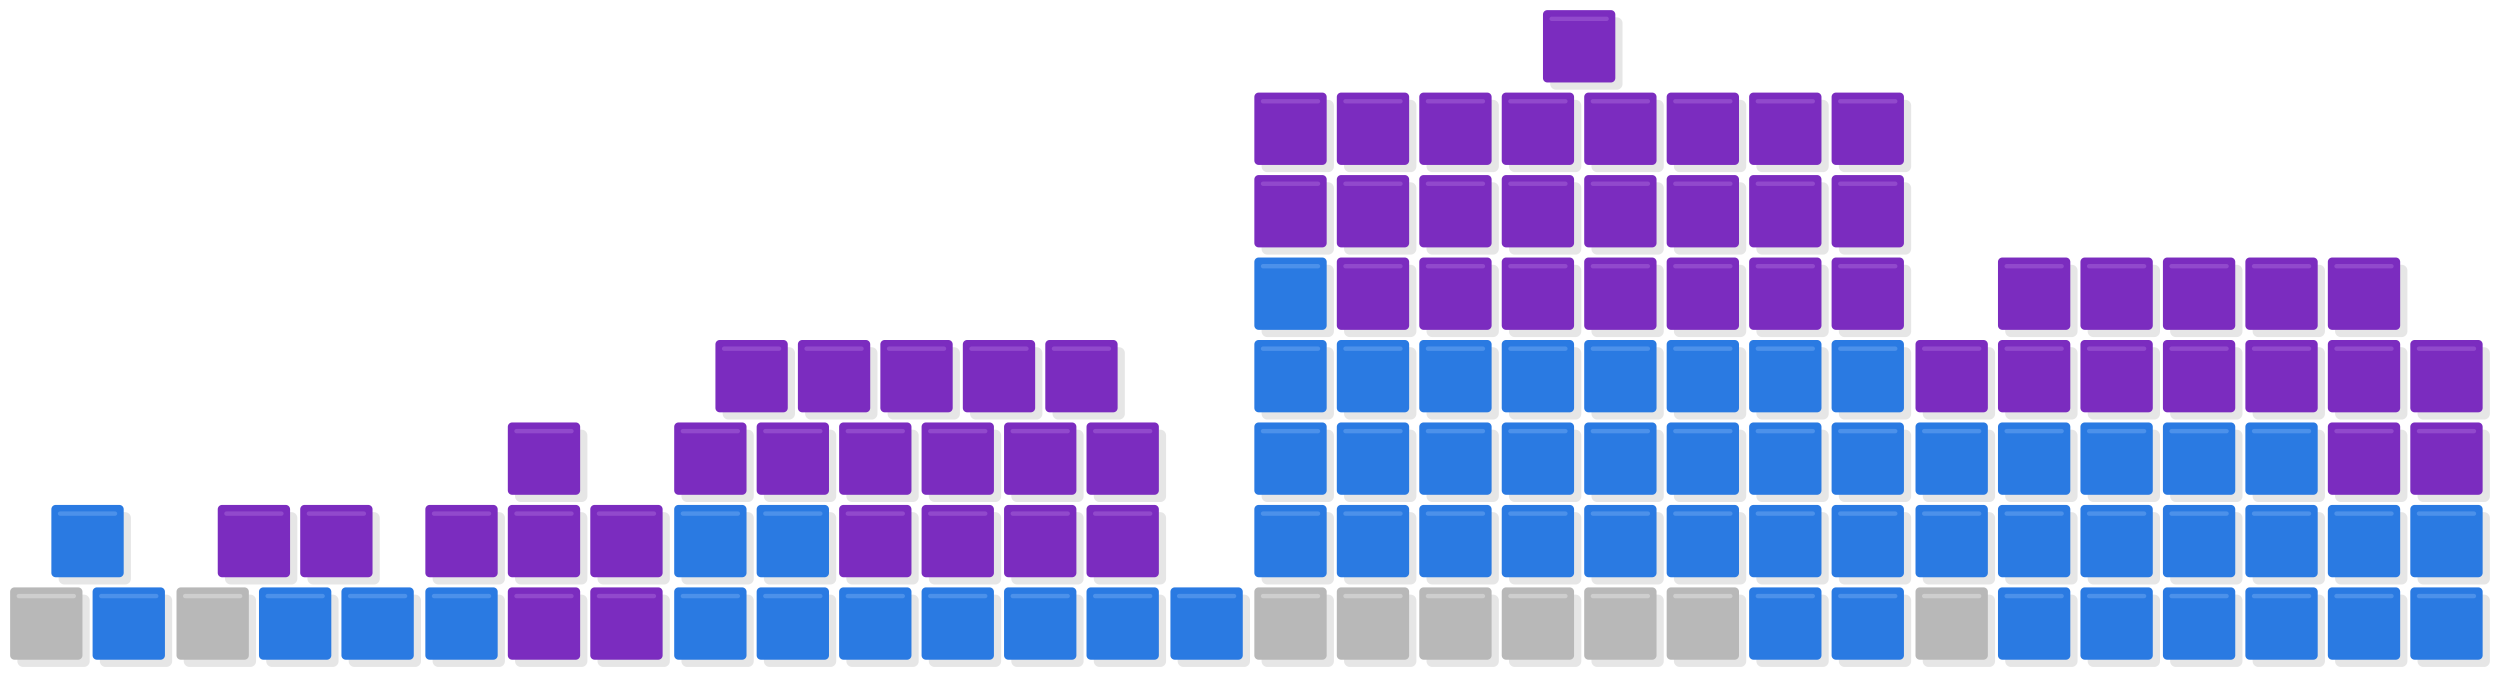
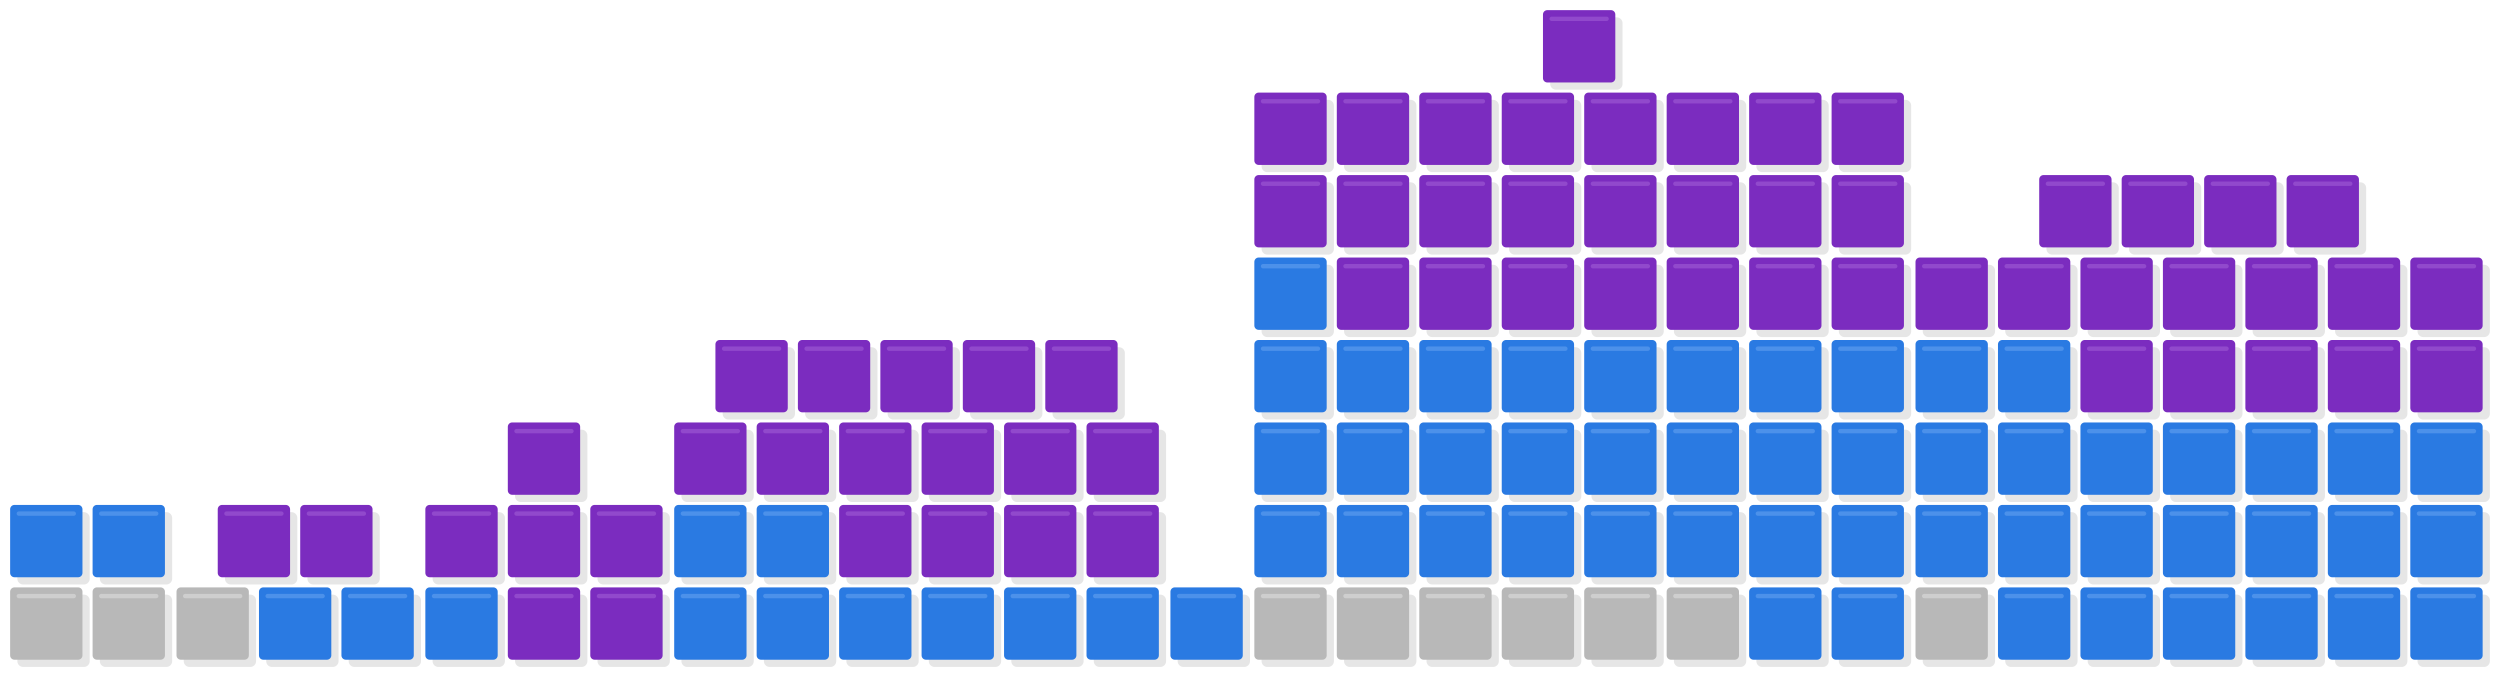
<svg xmlns="http://www.w3.org/2000/svg" viewBox="0 0 1728 468" width="1728" height="468" fill="none">
  <g data-period="2026-02">
    <rect x="12" y="411" width="50" height="50" rx="4" fill="#e6e6e6" />
    <rect x="7" y="406" width="50" height="50" rx="3" fill="#b8b8b8" />
    <path d="M13 412H51" stroke="#cecece" stroke-width="3" stroke-linecap="round" />
    <rect x="69" y="411" width="50" height="50" rx="4" fill="#e6e6e6" />
-     <rect x="64" y="406" width="50" height="50" rx="3" fill="#2a7ae2" />
-     <path d="M70 412H108" stroke="#4c91ea" stroke-width="3" stroke-linecap="round" />
-     <rect x="40.5" y="354" width="50" height="50" rx="4" fill="#e6e6e6" />
-     <rect x="35.5" y="349" width="50" height="50" rx="3" fill="#2a7ae2" />
-     <path d="M41.5 355H79.5" stroke="#4c91ea" stroke-width="3" stroke-linecap="round" />
+     <rect x="64" y="406" width="50" height="50" rx="3" fill="#b8b8b8" />
+     <path d="M70 412H108" stroke="#cecece" stroke-width="3" stroke-linecap="round" />
+     <rect x="12" y="354" width="50" height="50" rx="4" fill="#e6e6e6" />
+     <rect x="7" y="349" width="50" height="50" rx="3" fill="#2a7ae2" />
+     <path d="M13 355H51" stroke="#4c91ea" stroke-width="3" stroke-linecap="round" />
+     <rect x="69" y="354" width="50" height="50" rx="4" fill="#e6e6e6" />
+     <rect x="64" y="349" width="50" height="50" rx="3" fill="#2a7ae2" />
+     <path d="M70 355H108" stroke="#4c91ea" stroke-width="3" stroke-linecap="round" />
  </g>
  <g data-period="2026-03">
    <rect x="127" y="411" width="50" height="50" rx="4" fill="#e6e6e6" />
    <rect x="122" y="406" width="50" height="50" rx="3" fill="#b8b8b8" />
    <path d="M128 412H166" stroke="#cecece" stroke-width="3" stroke-linecap="round" />
    <rect x="184" y="411" width="50" height="50" rx="4" fill="#e6e6e6" />
    <rect x="179" y="406" width="50" height="50" rx="3" fill="#2a7ae2" />
    <path d="M185 412H223" stroke="#4c91ea" stroke-width="3" stroke-linecap="round" />
    <rect x="241" y="411" width="50" height="50" rx="4" fill="#e6e6e6" />
    <rect x="236" y="406" width="50" height="50" rx="3" fill="#2a7ae2" />
    <path d="M242 412H280" stroke="#4c91ea" stroke-width="3" stroke-linecap="round" />
    <rect x="155.5" y="354" width="50" height="50" rx="4" fill="#e6e6e6" />
    <rect x="150.5" y="349" width="50" height="50" rx="3" fill="#7b2cbf" />
    <path d="M156.5 355H194.5" stroke="#9149cc" stroke-width="3" stroke-linecap="round" />
    <rect x="212.5" y="354" width="50" height="50" rx="4" fill="#e6e6e6" />
    <rect x="207.5" y="349" width="50" height="50" rx="3" fill="#7b2cbf" />
    <path d="M213.5 355H251.5" stroke="#9149cc" stroke-width="3" stroke-linecap="round" />
  </g>
  <g data-period="2026-04">
    <rect x="299" y="411" width="50" height="50" rx="4" fill="#e6e6e6" />
    <rect x="294" y="406" width="50" height="50" rx="3" fill="#2a7ae2" />
    <path d="M300 412H338" stroke="#4c91ea" stroke-width="3" stroke-linecap="round" />
    <rect x="356" y="411" width="50" height="50" rx="4" fill="#e6e6e6" />
    <rect x="351" y="406" width="50" height="50" rx="3" fill="#7b2cbf" />
    <path d="M357 412H395" stroke="#9149cc" stroke-width="3" stroke-linecap="round" />
    <rect x="413" y="411" width="50" height="50" rx="4" fill="#e6e6e6" />
    <rect x="408" y="406" width="50" height="50" rx="3" fill="#7b2cbf" />
    <path d="M414 412H452" stroke="#9149cc" stroke-width="3" stroke-linecap="round" />
    <rect x="299" y="354" width="50" height="50" rx="4" fill="#e6e6e6" />
    <rect x="294" y="349" width="50" height="50" rx="3" fill="#7b2cbf" />
    <path d="M300 355H338" stroke="#9149cc" stroke-width="3" stroke-linecap="round" />
    <rect x="356" y="354" width="50" height="50" rx="4" fill="#e6e6e6" />
    <rect x="351" y="349" width="50" height="50" rx="3" fill="#7b2cbf" />
    <path d="M357 355H395" stroke="#9149cc" stroke-width="3" stroke-linecap="round" />
    <rect x="413" y="354" width="50" height="50" rx="4" fill="#e6e6e6" />
    <rect x="408" y="349" width="50" height="50" rx="3" fill="#7b2cbf" />
    <path d="M414 355H452" stroke="#9149cc" stroke-width="3" stroke-linecap="round" />
    <rect x="356" y="297" width="50" height="50" rx="4" fill="#e6e6e6" />
    <rect x="351" y="292" width="50" height="50" rx="3" fill="#7b2cbf" />
    <path d="M357 298H395" stroke="#9149cc" stroke-width="3" stroke-linecap="round" />
  </g>
  <g data-period="2026-05">
    <rect x="471" y="411" width="50" height="50" rx="4" fill="#e6e6e6" />
    <rect x="466" y="406" width="50" height="50" rx="3" fill="#2a7ae2" />
    <path d="M472 412H510" stroke="#4c91ea" stroke-width="3" stroke-linecap="round" />
    <rect x="528" y="411" width="50" height="50" rx="4" fill="#e6e6e6" />
    <rect x="523" y="406" width="50" height="50" rx="3" fill="#2a7ae2" />
    <path d="M529 412H567" stroke="#4c91ea" stroke-width="3" stroke-linecap="round" />
    <rect x="585" y="411" width="50" height="50" rx="4" fill="#e6e6e6" />
    <rect x="580" y="406" width="50" height="50" rx="3" fill="#2a7ae2" />
    <path d="M586 412H624" stroke="#4c91ea" stroke-width="3" stroke-linecap="round" />
    <rect x="642" y="411" width="50" height="50" rx="4" fill="#e6e6e6" />
    <rect x="637" y="406" width="50" height="50" rx="3" fill="#2a7ae2" />
    <path d="M643 412H681" stroke="#4c91ea" stroke-width="3" stroke-linecap="round" />
    <rect x="699" y="411" width="50" height="50" rx="4" fill="#e6e6e6" />
    <rect x="694" y="406" width="50" height="50" rx="3" fill="#2a7ae2" />
    <path d="M700 412H738" stroke="#4c91ea" stroke-width="3" stroke-linecap="round" />
    <rect x="756" y="411" width="50" height="50" rx="4" fill="#e6e6e6" />
    <rect x="751" y="406" width="50" height="50" rx="3" fill="#2a7ae2" />
    <path d="M757 412H795" stroke="#4c91ea" stroke-width="3" stroke-linecap="round" />
    <rect x="471" y="354" width="50" height="50" rx="4" fill="#e6e6e6" />
    <rect x="466" y="349" width="50" height="50" rx="3" fill="#2a7ae2" />
    <path d="M472 355H510" stroke="#4c91ea" stroke-width="3" stroke-linecap="round" />
    <rect x="528" y="354" width="50" height="50" rx="4" fill="#e6e6e6" />
    <rect x="523" y="349" width="50" height="50" rx="3" fill="#2a7ae2" />
    <path d="M529 355H567" stroke="#4c91ea" stroke-width="3" stroke-linecap="round" />
    <rect x="585" y="354" width="50" height="50" rx="4" fill="#e6e6e6" />
    <rect x="580" y="349" width="50" height="50" rx="3" fill="#7b2cbf" />
    <path d="M586 355H624" stroke="#9149cc" stroke-width="3" stroke-linecap="round" />
    <rect x="642" y="354" width="50" height="50" rx="4" fill="#e6e6e6" />
    <rect x="637" y="349" width="50" height="50" rx="3" fill="#7b2cbf" />
    <path d="M643 355H681" stroke="#9149cc" stroke-width="3" stroke-linecap="round" />
    <rect x="699" y="354" width="50" height="50" rx="4" fill="#e6e6e6" />
    <rect x="694" y="349" width="50" height="50" rx="3" fill="#7b2cbf" />
    <path d="M700 355H738" stroke="#9149cc" stroke-width="3" stroke-linecap="round" />
    <rect x="756" y="354" width="50" height="50" rx="4" fill="#e6e6e6" />
    <rect x="751" y="349" width="50" height="50" rx="3" fill="#7b2cbf" />
    <path d="M757 355H795" stroke="#9149cc" stroke-width="3" stroke-linecap="round" />
    <rect x="471" y="297" width="50" height="50" rx="4" fill="#e6e6e6" />
    <rect x="466" y="292" width="50" height="50" rx="3" fill="#7b2cbf" />
    <path d="M472 298H510" stroke="#9149cc" stroke-width="3" stroke-linecap="round" />
    <rect x="528" y="297" width="50" height="50" rx="4" fill="#e6e6e6" />
    <rect x="523" y="292" width="50" height="50" rx="3" fill="#7b2cbf" />
    <path d="M529 298H567" stroke="#9149cc" stroke-width="3" stroke-linecap="round" />
    <rect x="585" y="297" width="50" height="50" rx="4" fill="#e6e6e6" />
    <rect x="580" y="292" width="50" height="50" rx="3" fill="#7b2cbf" />
    <path d="M586 298H624" stroke="#9149cc" stroke-width="3" stroke-linecap="round" />
    <rect x="642" y="297" width="50" height="50" rx="4" fill="#e6e6e6" />
    <rect x="637" y="292" width="50" height="50" rx="3" fill="#7b2cbf" />
    <path d="M643 298H681" stroke="#9149cc" stroke-width="3" stroke-linecap="round" />
    <rect x="699" y="297" width="50" height="50" rx="4" fill="#e6e6e6" />
    <rect x="694" y="292" width="50" height="50" rx="3" fill="#7b2cbf" />
    <path d="M700 298H738" stroke="#9149cc" stroke-width="3" stroke-linecap="round" />
    <rect x="756" y="297" width="50" height="50" rx="4" fill="#e6e6e6" />
    <rect x="751" y="292" width="50" height="50" rx="3" fill="#7b2cbf" />
    <path d="M757 298H795" stroke="#9149cc" stroke-width="3" stroke-linecap="round" />
    <rect x="499.5" y="240" width="50" height="50" rx="4" fill="#e6e6e6" />
    <rect x="494.5" y="235" width="50" height="50" rx="3" fill="#7b2cbf" />
    <path d="M500.5 241H538.5" stroke="#9149cc" stroke-width="3" stroke-linecap="round" />
    <rect x="556.5" y="240" width="50" height="50" rx="4" fill="#e6e6e6" />
    <rect x="551.5" y="235" width="50" height="50" rx="3" fill="#7b2cbf" />
    <path d="M557.5 241H595.5" stroke="#9149cc" stroke-width="3" stroke-linecap="round" />
    <rect x="613.5" y="240" width="50" height="50" rx="4" fill="#e6e6e6" />
    <rect x="608.5" y="235" width="50" height="50" rx="3" fill="#7b2cbf" />
    <path d="M614.5 241H652.5" stroke="#9149cc" stroke-width="3" stroke-linecap="round" />
    <rect x="670.5" y="240" width="50" height="50" rx="4" fill="#e6e6e6" />
    <rect x="665.5" y="235" width="50" height="50" rx="3" fill="#7b2cbf" />
    <path d="M671.5 241H709.5" stroke="#9149cc" stroke-width="3" stroke-linecap="round" />
    <rect x="727.5" y="240" width="50" height="50" rx="4" fill="#e6e6e6" />
    <rect x="722.5" y="235" width="50" height="50" rx="3" fill="#7b2cbf" />
    <path d="M728.5 241H766.5" stroke="#9149cc" stroke-width="3" stroke-linecap="round" />
  </g>
  <g data-period="2026-06">
    <rect x="814" y="411" width="50" height="50" rx="4" fill="#e6e6e6" />
    <rect x="809" y="406" width="50" height="50" rx="3" fill="#2a7ae2" />
    <path d="M815 412H853" stroke="#4c91ea" stroke-width="3" stroke-linecap="round" />
  </g>
  <g data-period="2026-07">
    <rect x="872" y="411" width="50" height="50" rx="4" fill="#e6e6e6" />
    <rect x="867" y="406" width="50" height="50" rx="3" fill="#b8b8b8" />
    <path d="M873 412H911" stroke="#cecece" stroke-width="3" stroke-linecap="round" />
    <rect x="929" y="411" width="50" height="50" rx="4" fill="#e6e6e6" />
    <rect x="924" y="406" width="50" height="50" rx="3" fill="#b8b8b8" />
    <path d="M930 412H968" stroke="#cecece" stroke-width="3" stroke-linecap="round" />
    <rect x="986" y="411" width="50" height="50" rx="4" fill="#e6e6e6" />
    <rect x="981" y="406" width="50" height="50" rx="3" fill="#b8b8b8" />
    <path d="M987 412H1025" stroke="#cecece" stroke-width="3" stroke-linecap="round" />
    <rect x="1043" y="411" width="50" height="50" rx="4" fill="#e6e6e6" />
    <rect x="1038" y="406" width="50" height="50" rx="3" fill="#b8b8b8" />
    <path d="M1044 412H1082" stroke="#cecece" stroke-width="3" stroke-linecap="round" />
    <rect x="1100" y="411" width="50" height="50" rx="4" fill="#e6e6e6" />
    <rect x="1095" y="406" width="50" height="50" rx="3" fill="#b8b8b8" />
    <path d="M1101 412H1139" stroke="#cecece" stroke-width="3" stroke-linecap="round" />
    <rect x="1157" y="411" width="50" height="50" rx="4" fill="#e6e6e6" />
    <rect x="1152" y="406" width="50" height="50" rx="3" fill="#b8b8b8" />
    <path d="M1158 412H1196" stroke="#cecece" stroke-width="3" stroke-linecap="round" />
    <rect x="1214" y="411" width="50" height="50" rx="4" fill="#e6e6e6" />
    <rect x="1209" y="406" width="50" height="50" rx="3" fill="#2a7ae2" />
    <path d="M1215 412H1253" stroke="#4c91ea" stroke-width="3" stroke-linecap="round" />
    <rect x="1271" y="411" width="50" height="50" rx="4" fill="#e6e6e6" />
    <rect x="1266" y="406" width="50" height="50" rx="3" fill="#2a7ae2" />
    <path d="M1272 412H1310" stroke="#4c91ea" stroke-width="3" stroke-linecap="round" />
    <rect x="872" y="354" width="50" height="50" rx="4" fill="#e6e6e6" />
    <rect x="867" y="349" width="50" height="50" rx="3" fill="#2a7ae2" />
    <path d="M873 355H911" stroke="#4c91ea" stroke-width="3" stroke-linecap="round" />
    <rect x="929" y="354" width="50" height="50" rx="4" fill="#e6e6e6" />
    <rect x="924" y="349" width="50" height="50" rx="3" fill="#2a7ae2" />
    <path d="M930 355H968" stroke="#4c91ea" stroke-width="3" stroke-linecap="round" />
    <rect x="986" y="354" width="50" height="50" rx="4" fill="#e6e6e6" />
    <rect x="981" y="349" width="50" height="50" rx="3" fill="#2a7ae2" />
    <path d="M987 355H1025" stroke="#4c91ea" stroke-width="3" stroke-linecap="round" />
    <rect x="1043" y="354" width="50" height="50" rx="4" fill="#e6e6e6" />
    <rect x="1038" y="349" width="50" height="50" rx="3" fill="#2a7ae2" />
    <path d="M1044 355H1082" stroke="#4c91ea" stroke-width="3" stroke-linecap="round" />
    <rect x="1100" y="354" width="50" height="50" rx="4" fill="#e6e6e6" />
    <rect x="1095" y="349" width="50" height="50" rx="3" fill="#2a7ae2" />
    <path d="M1101 355H1139" stroke="#4c91ea" stroke-width="3" stroke-linecap="round" />
    <rect x="1157" y="354" width="50" height="50" rx="4" fill="#e6e6e6" />
    <rect x="1152" y="349" width="50" height="50" rx="3" fill="#2a7ae2" />
    <path d="M1158 355H1196" stroke="#4c91ea" stroke-width="3" stroke-linecap="round" />
    <rect x="1214" y="354" width="50" height="50" rx="4" fill="#e6e6e6" />
    <rect x="1209" y="349" width="50" height="50" rx="3" fill="#2a7ae2" />
    <path d="M1215 355H1253" stroke="#4c91ea" stroke-width="3" stroke-linecap="round" />
    <rect x="1271" y="354" width="50" height="50" rx="4" fill="#e6e6e6" />
    <rect x="1266" y="349" width="50" height="50" rx="3" fill="#2a7ae2" />
    <path d="M1272 355H1310" stroke="#4c91ea" stroke-width="3" stroke-linecap="round" />
    <rect x="872" y="297" width="50" height="50" rx="4" fill="#e6e6e6" />
    <rect x="867" y="292" width="50" height="50" rx="3" fill="#2a7ae2" />
    <path d="M873 298H911" stroke="#4c91ea" stroke-width="3" stroke-linecap="round" />
    <rect x="929" y="297" width="50" height="50" rx="4" fill="#e6e6e6" />
    <rect x="924" y="292" width="50" height="50" rx="3" fill="#2a7ae2" />
    <path d="M930 298H968" stroke="#4c91ea" stroke-width="3" stroke-linecap="round" />
    <rect x="986" y="297" width="50" height="50" rx="4" fill="#e6e6e6" />
    <rect x="981" y="292" width="50" height="50" rx="3" fill="#2a7ae2" />
    <path d="M987 298H1025" stroke="#4c91ea" stroke-width="3" stroke-linecap="round" />
    <rect x="1043" y="297" width="50" height="50" rx="4" fill="#e6e6e6" />
    <rect x="1038" y="292" width="50" height="50" rx="3" fill="#2a7ae2" />
    <path d="M1044 298H1082" stroke="#4c91ea" stroke-width="3" stroke-linecap="round" />
    <rect x="1100" y="297" width="50" height="50" rx="4" fill="#e6e6e6" />
    <rect x="1095" y="292" width="50" height="50" rx="3" fill="#2a7ae2" />
    <path d="M1101 298H1139" stroke="#4c91ea" stroke-width="3" stroke-linecap="round" />
    <rect x="1157" y="297" width="50" height="50" rx="4" fill="#e6e6e6" />
    <rect x="1152" y="292" width="50" height="50" rx="3" fill="#2a7ae2" />
    <path d="M1158 298H1196" stroke="#4c91ea" stroke-width="3" stroke-linecap="round" />
    <rect x="1214" y="297" width="50" height="50" rx="4" fill="#e6e6e6" />
    <rect x="1209" y="292" width="50" height="50" rx="3" fill="#2a7ae2" />
    <path d="M1215 298H1253" stroke="#4c91ea" stroke-width="3" stroke-linecap="round" />
    <rect x="1271" y="297" width="50" height="50" rx="4" fill="#e6e6e6" />
    <rect x="1266" y="292" width="50" height="50" rx="3" fill="#2a7ae2" />
    <path d="M1272 298H1310" stroke="#4c91ea" stroke-width="3" stroke-linecap="round" />
    <rect x="872" y="240" width="50" height="50" rx="4" fill="#e6e6e6" />
    <rect x="867" y="235" width="50" height="50" rx="3" fill="#2a7ae2" />
    <path d="M873 241H911" stroke="#4c91ea" stroke-width="3" stroke-linecap="round" />
    <rect x="929" y="240" width="50" height="50" rx="4" fill="#e6e6e6" />
    <rect x="924" y="235" width="50" height="50" rx="3" fill="#2a7ae2" />
    <path d="M930 241H968" stroke="#4c91ea" stroke-width="3" stroke-linecap="round" />
    <rect x="986" y="240" width="50" height="50" rx="4" fill="#e6e6e6" />
    <rect x="981" y="235" width="50" height="50" rx="3" fill="#2a7ae2" />
    <path d="M987 241H1025" stroke="#4c91ea" stroke-width="3" stroke-linecap="round" />
    <rect x="1043" y="240" width="50" height="50" rx="4" fill="#e6e6e6" />
    <rect x="1038" y="235" width="50" height="50" rx="3" fill="#2a7ae2" />
    <path d="M1044 241H1082" stroke="#4c91ea" stroke-width="3" stroke-linecap="round" />
    <rect x="1100" y="240" width="50" height="50" rx="4" fill="#e6e6e6" />
    <rect x="1095" y="235" width="50" height="50" rx="3" fill="#2a7ae2" />
    <path d="M1101 241H1139" stroke="#4c91ea" stroke-width="3" stroke-linecap="round" />
    <rect x="1157" y="240" width="50" height="50" rx="4" fill="#e6e6e6" />
    <rect x="1152" y="235" width="50" height="50" rx="3" fill="#2a7ae2" />
    <path d="M1158 241H1196" stroke="#4c91ea" stroke-width="3" stroke-linecap="round" />
    <rect x="1214" y="240" width="50" height="50" rx="4" fill="#e6e6e6" />
    <rect x="1209" y="235" width="50" height="50" rx="3" fill="#2a7ae2" />
    <path d="M1215 241H1253" stroke="#4c91ea" stroke-width="3" stroke-linecap="round" />
    <rect x="1271" y="240" width="50" height="50" rx="4" fill="#e6e6e6" />
    <rect x="1266" y="235" width="50" height="50" rx="3" fill="#2a7ae2" />
    <path d="M1272 241H1310" stroke="#4c91ea" stroke-width="3" stroke-linecap="round" />
    <rect x="872" y="183" width="50" height="50" rx="4" fill="#e6e6e6" />
    <rect x="867" y="178" width="50" height="50" rx="3" fill="#2a7ae2" />
    <path d="M873 184H911" stroke="#4c91ea" stroke-width="3" stroke-linecap="round" />
    <rect x="929" y="183" width="50" height="50" rx="4" fill="#e6e6e6" />
    <rect x="924" y="178" width="50" height="50" rx="3" fill="#7b2cbf" />
    <path d="M930 184H968" stroke="#9149cc" stroke-width="3" stroke-linecap="round" />
    <rect x="986" y="183" width="50" height="50" rx="4" fill="#e6e6e6" />
    <rect x="981" y="178" width="50" height="50" rx="3" fill="#7b2cbf" />
    <path d="M987 184H1025" stroke="#9149cc" stroke-width="3" stroke-linecap="round" />
    <rect x="1043" y="183" width="50" height="50" rx="4" fill="#e6e6e6" />
    <rect x="1038" y="178" width="50" height="50" rx="3" fill="#7b2cbf" />
    <path d="M1044 184H1082" stroke="#9149cc" stroke-width="3" stroke-linecap="round" />
    <rect x="1100" y="183" width="50" height="50" rx="4" fill="#e6e6e6" />
    <rect x="1095" y="178" width="50" height="50" rx="3" fill="#7b2cbf" />
    <path d="M1101 184H1139" stroke="#9149cc" stroke-width="3" stroke-linecap="round" />
    <rect x="1157" y="183" width="50" height="50" rx="4" fill="#e6e6e6" />
    <rect x="1152" y="178" width="50" height="50" rx="3" fill="#7b2cbf" />
    <path d="M1158 184H1196" stroke="#9149cc" stroke-width="3" stroke-linecap="round" />
    <rect x="1214" y="183" width="50" height="50" rx="4" fill="#e6e6e6" />
    <rect x="1209" y="178" width="50" height="50" rx="3" fill="#7b2cbf" />
    <path d="M1215 184H1253" stroke="#9149cc" stroke-width="3" stroke-linecap="round" />
    <rect x="1271" y="183" width="50" height="50" rx="4" fill="#e6e6e6" />
    <rect x="1266" y="178" width="50" height="50" rx="3" fill="#7b2cbf" />
    <path d="M1272 184H1310" stroke="#9149cc" stroke-width="3" stroke-linecap="round" />
    <rect x="872" y="126" width="50" height="50" rx="4" fill="#e6e6e6" />
    <rect x="867" y="121" width="50" height="50" rx="3" fill="#7b2cbf" />
    <path d="M873 127H911" stroke="#9149cc" stroke-width="3" stroke-linecap="round" />
    <rect x="929" y="126" width="50" height="50" rx="4" fill="#e6e6e6" />
    <rect x="924" y="121" width="50" height="50" rx="3" fill="#7b2cbf" />
    <path d="M930 127H968" stroke="#9149cc" stroke-width="3" stroke-linecap="round" />
    <rect x="986" y="126" width="50" height="50" rx="4" fill="#e6e6e6" />
    <rect x="981" y="121" width="50" height="50" rx="3" fill="#7b2cbf" />
    <path d="M987 127H1025" stroke="#9149cc" stroke-width="3" stroke-linecap="round" />
    <rect x="1043" y="126" width="50" height="50" rx="4" fill="#e6e6e6" />
    <rect x="1038" y="121" width="50" height="50" rx="3" fill="#7b2cbf" />
    <path d="M1044 127H1082" stroke="#9149cc" stroke-width="3" stroke-linecap="round" />
    <rect x="1100" y="126" width="50" height="50" rx="4" fill="#e6e6e6" />
    <rect x="1095" y="121" width="50" height="50" rx="3" fill="#7b2cbf" />
    <path d="M1101 127H1139" stroke="#9149cc" stroke-width="3" stroke-linecap="round" />
    <rect x="1157" y="126" width="50" height="50" rx="4" fill="#e6e6e6" />
    <rect x="1152" y="121" width="50" height="50" rx="3" fill="#7b2cbf" />
    <path d="M1158 127H1196" stroke="#9149cc" stroke-width="3" stroke-linecap="round" />
    <rect x="1214" y="126" width="50" height="50" rx="4" fill="#e6e6e6" />
    <rect x="1209" y="121" width="50" height="50" rx="3" fill="#7b2cbf" />
    <path d="M1215 127H1253" stroke="#9149cc" stroke-width="3" stroke-linecap="round" />
    <rect x="1271" y="126" width="50" height="50" rx="4" fill="#e6e6e6" />
    <rect x="1266" y="121" width="50" height="50" rx="3" fill="#7b2cbf" />
    <path d="M1272 127H1310" stroke="#9149cc" stroke-width="3" stroke-linecap="round" />
    <rect x="872" y="69" width="50" height="50" rx="4" fill="#e6e6e6" />
    <rect x="867" y="64" width="50" height="50" rx="3" fill="#7b2cbf" />
    <path d="M873 70H911" stroke="#9149cc" stroke-width="3" stroke-linecap="round" />
    <rect x="929" y="69" width="50" height="50" rx="4" fill="#e6e6e6" />
    <rect x="924" y="64" width="50" height="50" rx="3" fill="#7b2cbf" />
    <path d="M930 70H968" stroke="#9149cc" stroke-width="3" stroke-linecap="round" />
    <rect x="986" y="69" width="50" height="50" rx="4" fill="#e6e6e6" />
    <rect x="981" y="64" width="50" height="50" rx="3" fill="#7b2cbf" />
    <path d="M987 70H1025" stroke="#9149cc" stroke-width="3" stroke-linecap="round" />
    <rect x="1043" y="69" width="50" height="50" rx="4" fill="#e6e6e6" />
    <rect x="1038" y="64" width="50" height="50" rx="3" fill="#7b2cbf" />
    <path d="M1044 70H1082" stroke="#9149cc" stroke-width="3" stroke-linecap="round" />
    <rect x="1100" y="69" width="50" height="50" rx="4" fill="#e6e6e6" />
    <rect x="1095" y="64" width="50" height="50" rx="3" fill="#7b2cbf" />
    <path d="M1101 70H1139" stroke="#9149cc" stroke-width="3" stroke-linecap="round" />
    <rect x="1157" y="69" width="50" height="50" rx="4" fill="#e6e6e6" />
    <rect x="1152" y="64" width="50" height="50" rx="3" fill="#7b2cbf" />
    <path d="M1158 70H1196" stroke="#9149cc" stroke-width="3" stroke-linecap="round" />
    <rect x="1214" y="69" width="50" height="50" rx="4" fill="#e6e6e6" />
    <rect x="1209" y="64" width="50" height="50" rx="3" fill="#7b2cbf" />
    <path d="M1215 70H1253" stroke="#9149cc" stroke-width="3" stroke-linecap="round" />
    <rect x="1271" y="69" width="50" height="50" rx="4" fill="#e6e6e6" />
    <rect x="1266" y="64" width="50" height="50" rx="3" fill="#7b2cbf" />
    <path d="M1272 70H1310" stroke="#9149cc" stroke-width="3" stroke-linecap="round" />
    <rect x="1071.5" y="12" width="50" height="50" rx="4" fill="#e6e6e6" />
    <rect x="1066.5" y="7" width="50" height="50" rx="3" fill="#7b2cbf" />
    <path d="M1072.5 13H1110.5" stroke="#9149cc" stroke-width="3" stroke-linecap="round" />
  </g>
  <g data-period="2026-08">
    <rect x="1329" y="411" width="50" height="50" rx="4" fill="#e6e6e6" />
    <rect x="1324" y="406" width="50" height="50" rx="3" fill="#b8b8b8" />
    <path d="M1330 412H1368" stroke="#cecece" stroke-width="3" stroke-linecap="round" />
    <rect x="1386" y="411" width="50" height="50" rx="4" fill="#e6e6e6" />
    <rect x="1381" y="406" width="50" height="50" rx="3" fill="#2a7ae2" />
    <path d="M1387 412H1425" stroke="#4c91ea" stroke-width="3" stroke-linecap="round" />
    <rect x="1443" y="411" width="50" height="50" rx="4" fill="#e6e6e6" />
    <rect x="1438" y="406" width="50" height="50" rx="3" fill="#2a7ae2" />
    <path d="M1444 412H1482" stroke="#4c91ea" stroke-width="3" stroke-linecap="round" />
    <rect x="1500" y="411" width="50" height="50" rx="4" fill="#e6e6e6" />
    <rect x="1495" y="406" width="50" height="50" rx="3" fill="#2a7ae2" />
    <path d="M1501 412H1539" stroke="#4c91ea" stroke-width="3" stroke-linecap="round" />
    <rect x="1557" y="411" width="50" height="50" rx="4" fill="#e6e6e6" />
    <rect x="1552" y="406" width="50" height="50" rx="3" fill="#2a7ae2" />
    <path d="M1558 412H1596" stroke="#4c91ea" stroke-width="3" stroke-linecap="round" />
    <rect x="1614" y="411" width="50" height="50" rx="4" fill="#e6e6e6" />
    <rect x="1609" y="406" width="50" height="50" rx="3" fill="#2a7ae2" />
    <path d="M1615 412H1653" stroke="#4c91ea" stroke-width="3" stroke-linecap="round" />
    <rect x="1671" y="411" width="50" height="50" rx="4" fill="#e6e6e6" />
    <rect x="1666" y="406" width="50" height="50" rx="3" fill="#2a7ae2" />
    <path d="M1672 412H1710" stroke="#4c91ea" stroke-width="3" stroke-linecap="round" />
    <rect x="1329" y="354" width="50" height="50" rx="4" fill="#e6e6e6" />
    <rect x="1324" y="349" width="50" height="50" rx="3" fill="#2a7ae2" />
    <path d="M1330 355H1368" stroke="#4c91ea" stroke-width="3" stroke-linecap="round" />
    <rect x="1386" y="354" width="50" height="50" rx="4" fill="#e6e6e6" />
    <rect x="1381" y="349" width="50" height="50" rx="3" fill="#2a7ae2" />
    <path d="M1387 355H1425" stroke="#4c91ea" stroke-width="3" stroke-linecap="round" />
    <rect x="1443" y="354" width="50" height="50" rx="4" fill="#e6e6e6" />
    <rect x="1438" y="349" width="50" height="50" rx="3" fill="#2a7ae2" />
    <path d="M1444 355H1482" stroke="#4c91ea" stroke-width="3" stroke-linecap="round" />
    <rect x="1500" y="354" width="50" height="50" rx="4" fill="#e6e6e6" />
    <rect x="1495" y="349" width="50" height="50" rx="3" fill="#2a7ae2" />
    <path d="M1501 355H1539" stroke="#4c91ea" stroke-width="3" stroke-linecap="round" />
    <rect x="1557" y="354" width="50" height="50" rx="4" fill="#e6e6e6" />
    <rect x="1552" y="349" width="50" height="50" rx="3" fill="#2a7ae2" />
    <path d="M1558 355H1596" stroke="#4c91ea" stroke-width="3" stroke-linecap="round" />
    <rect x="1614" y="354" width="50" height="50" rx="4" fill="#e6e6e6" />
    <rect x="1609" y="349" width="50" height="50" rx="3" fill="#2a7ae2" />
    <path d="M1615 355H1653" stroke="#4c91ea" stroke-width="3" stroke-linecap="round" />
    <rect x="1671" y="354" width="50" height="50" rx="4" fill="#e6e6e6" />
    <rect x="1666" y="349" width="50" height="50" rx="3" fill="#2a7ae2" />
    <path d="M1672 355H1710" stroke="#4c91ea" stroke-width="3" stroke-linecap="round" />
    <rect x="1329" y="297" width="50" height="50" rx="4" fill="#e6e6e6" />
    <rect x="1324" y="292" width="50" height="50" rx="3" fill="#2a7ae2" />
    <path d="M1330 298H1368" stroke="#4c91ea" stroke-width="3" stroke-linecap="round" />
    <rect x="1386" y="297" width="50" height="50" rx="4" fill="#e6e6e6" />
    <rect x="1381" y="292" width="50" height="50" rx="3" fill="#2a7ae2" />
    <path d="M1387 298H1425" stroke="#4c91ea" stroke-width="3" stroke-linecap="round" />
    <rect x="1443" y="297" width="50" height="50" rx="4" fill="#e6e6e6" />
    <rect x="1438" y="292" width="50" height="50" rx="3" fill="#2a7ae2" />
    <path d="M1444 298H1482" stroke="#4c91ea" stroke-width="3" stroke-linecap="round" />
    <rect x="1500" y="297" width="50" height="50" rx="4" fill="#e6e6e6" />
    <rect x="1495" y="292" width="50" height="50" rx="3" fill="#2a7ae2" />
    <path d="M1501 298H1539" stroke="#4c91ea" stroke-width="3" stroke-linecap="round" />
    <rect x="1557" y="297" width="50" height="50" rx="4" fill="#e6e6e6" />
    <rect x="1552" y="292" width="50" height="50" rx="3" fill="#2a7ae2" />
    <path d="M1558 298H1596" stroke="#4c91ea" stroke-width="3" stroke-linecap="round" />
    <rect x="1614" y="297" width="50" height="50" rx="4" fill="#e6e6e6" />
-     <rect x="1609" y="292" width="50" height="50" rx="3" fill="#7b2cbf" />
-     <path d="M1615 298H1653" stroke="#9149cc" stroke-width="3" stroke-linecap="round" />
+     <rect x="1609" y="292" width="50" height="50" rx="3" fill="#2a7ae2" />
+     <path d="M1615 298H1653" stroke="#4c91ea" stroke-width="3" stroke-linecap="round" />
    <rect x="1671" y="297" width="50" height="50" rx="4" fill="#e6e6e6" />
-     <rect x="1666" y="292" width="50" height="50" rx="3" fill="#7b2cbf" />
-     <path d="M1672 298H1710" stroke="#9149cc" stroke-width="3" stroke-linecap="round" />
+     <rect x="1666" y="292" width="50" height="50" rx="3" fill="#2a7ae2" />
+     <path d="M1672 298H1710" stroke="#4c91ea" stroke-width="3" stroke-linecap="round" />
    <rect x="1329" y="240" width="50" height="50" rx="4" fill="#e6e6e6" />
-     <rect x="1324" y="235" width="50" height="50" rx="3" fill="#7b2cbf" />
-     <path d="M1330 241H1368" stroke="#9149cc" stroke-width="3" stroke-linecap="round" />
+     <rect x="1324" y="235" width="50" height="50" rx="3" fill="#2a7ae2" />
+     <path d="M1330 241H1368" stroke="#4c91ea" stroke-width="3" stroke-linecap="round" />
    <rect x="1386" y="240" width="50" height="50" rx="4" fill="#e6e6e6" />
-     <rect x="1381" y="235" width="50" height="50" rx="3" fill="#7b2cbf" />
-     <path d="M1387 241H1425" stroke="#9149cc" stroke-width="3" stroke-linecap="round" />
+     <rect x="1381" y="235" width="50" height="50" rx="3" fill="#2a7ae2" />
+     <path d="M1387 241H1425" stroke="#4c91ea" stroke-width="3" stroke-linecap="round" />
    <rect x="1443" y="240" width="50" height="50" rx="4" fill="#e6e6e6" />
    <rect x="1438" y="235" width="50" height="50" rx="3" fill="#7b2cbf" />
    <path d="M1444 241H1482" stroke="#9149cc" stroke-width="3" stroke-linecap="round" />
    <rect x="1500" y="240" width="50" height="50" rx="4" fill="#e6e6e6" />
    <rect x="1495" y="235" width="50" height="50" rx="3" fill="#7b2cbf" />
    <path d="M1501 241H1539" stroke="#9149cc" stroke-width="3" stroke-linecap="round" />
    <rect x="1557" y="240" width="50" height="50" rx="4" fill="#e6e6e6" />
    <rect x="1552" y="235" width="50" height="50" rx="3" fill="#7b2cbf" />
    <path d="M1558 241H1596" stroke="#9149cc" stroke-width="3" stroke-linecap="round" />
    <rect x="1614" y="240" width="50" height="50" rx="4" fill="#e6e6e6" />
    <rect x="1609" y="235" width="50" height="50" rx="3" fill="#7b2cbf" />
    <path d="M1615 241H1653" stroke="#9149cc" stroke-width="3" stroke-linecap="round" />
    <rect x="1671" y="240" width="50" height="50" rx="4" fill="#e6e6e6" />
    <rect x="1666" y="235" width="50" height="50" rx="3" fill="#7b2cbf" />
    <path d="M1672 241H1710" stroke="#9149cc" stroke-width="3" stroke-linecap="round" />
+     <rect x="1329" y="183" width="50" height="50" rx="4" fill="#e6e6e6" />
+     <rect x="1324" y="178" width="50" height="50" rx="3" fill="#7b2cbf" />
+     <path d="M1330 184H1368" stroke="#9149cc" stroke-width="3" stroke-linecap="round" />
    <rect x="1386" y="183" width="50" height="50" rx="4" fill="#e6e6e6" />
    <rect x="1381" y="178" width="50" height="50" rx="3" fill="#7b2cbf" />
    <path d="M1387 184H1425" stroke="#9149cc" stroke-width="3" stroke-linecap="round" />
    <rect x="1443" y="183" width="50" height="50" rx="4" fill="#e6e6e6" />
    <rect x="1438" y="178" width="50" height="50" rx="3" fill="#7b2cbf" />
    <path d="M1444 184H1482" stroke="#9149cc" stroke-width="3" stroke-linecap="round" />
    <rect x="1500" y="183" width="50" height="50" rx="4" fill="#e6e6e6" />
    <rect x="1495" y="178" width="50" height="50" rx="3" fill="#7b2cbf" />
    <path d="M1501 184H1539" stroke="#9149cc" stroke-width="3" stroke-linecap="round" />
    <rect x="1557" y="183" width="50" height="50" rx="4" fill="#e6e6e6" />
    <rect x="1552" y="178" width="50" height="50" rx="3" fill="#7b2cbf" />
    <path d="M1558 184H1596" stroke="#9149cc" stroke-width="3" stroke-linecap="round" />
    <rect x="1614" y="183" width="50" height="50" rx="4" fill="#e6e6e6" />
    <rect x="1609" y="178" width="50" height="50" rx="3" fill="#7b2cbf" />
    <path d="M1615 184H1653" stroke="#9149cc" stroke-width="3" stroke-linecap="round" />
+     <rect x="1671" y="183" width="50" height="50" rx="4" fill="#e6e6e6" />
+     <rect x="1666" y="178" width="50" height="50" rx="3" fill="#7b2cbf" />
+     <path d="M1672 184H1710" stroke="#9149cc" stroke-width="3" stroke-linecap="round" />
+     <rect x="1414.5" y="126" width="50" height="50" rx="4" fill="#e6e6e6" />
+     <rect x="1409.5" y="121" width="50" height="50" rx="3" fill="#7b2cbf" />
+     <path d="M1415.5 127H1453.5" stroke="#9149cc" stroke-width="3" stroke-linecap="round" />
+     <rect x="1471.5" y="126" width="50" height="50" rx="4" fill="#e6e6e6" />
+     <rect x="1466.5" y="121" width="50" height="50" rx="3" fill="#7b2cbf" />
+     <path d="M1472.5 127H1510.5" stroke="#9149cc" stroke-width="3" stroke-linecap="round" />
+     <rect x="1528.5" y="126" width="50" height="50" rx="4" fill="#e6e6e6" />
+     <rect x="1523.5" y="121" width="50" height="50" rx="3" fill="#7b2cbf" />
+     <path d="M1529.5 127H1567.5" stroke="#9149cc" stroke-width="3" stroke-linecap="round" />
+     <rect x="1585.5" y="126" width="50" height="50" rx="4" fill="#e6e6e6" />
+     <rect x="1580.5" y="121" width="50" height="50" rx="3" fill="#7b2cbf" />
+     <path d="M1586.5 127H1624.5" stroke="#9149cc" stroke-width="3" stroke-linecap="round" />
  </g>
</svg>
